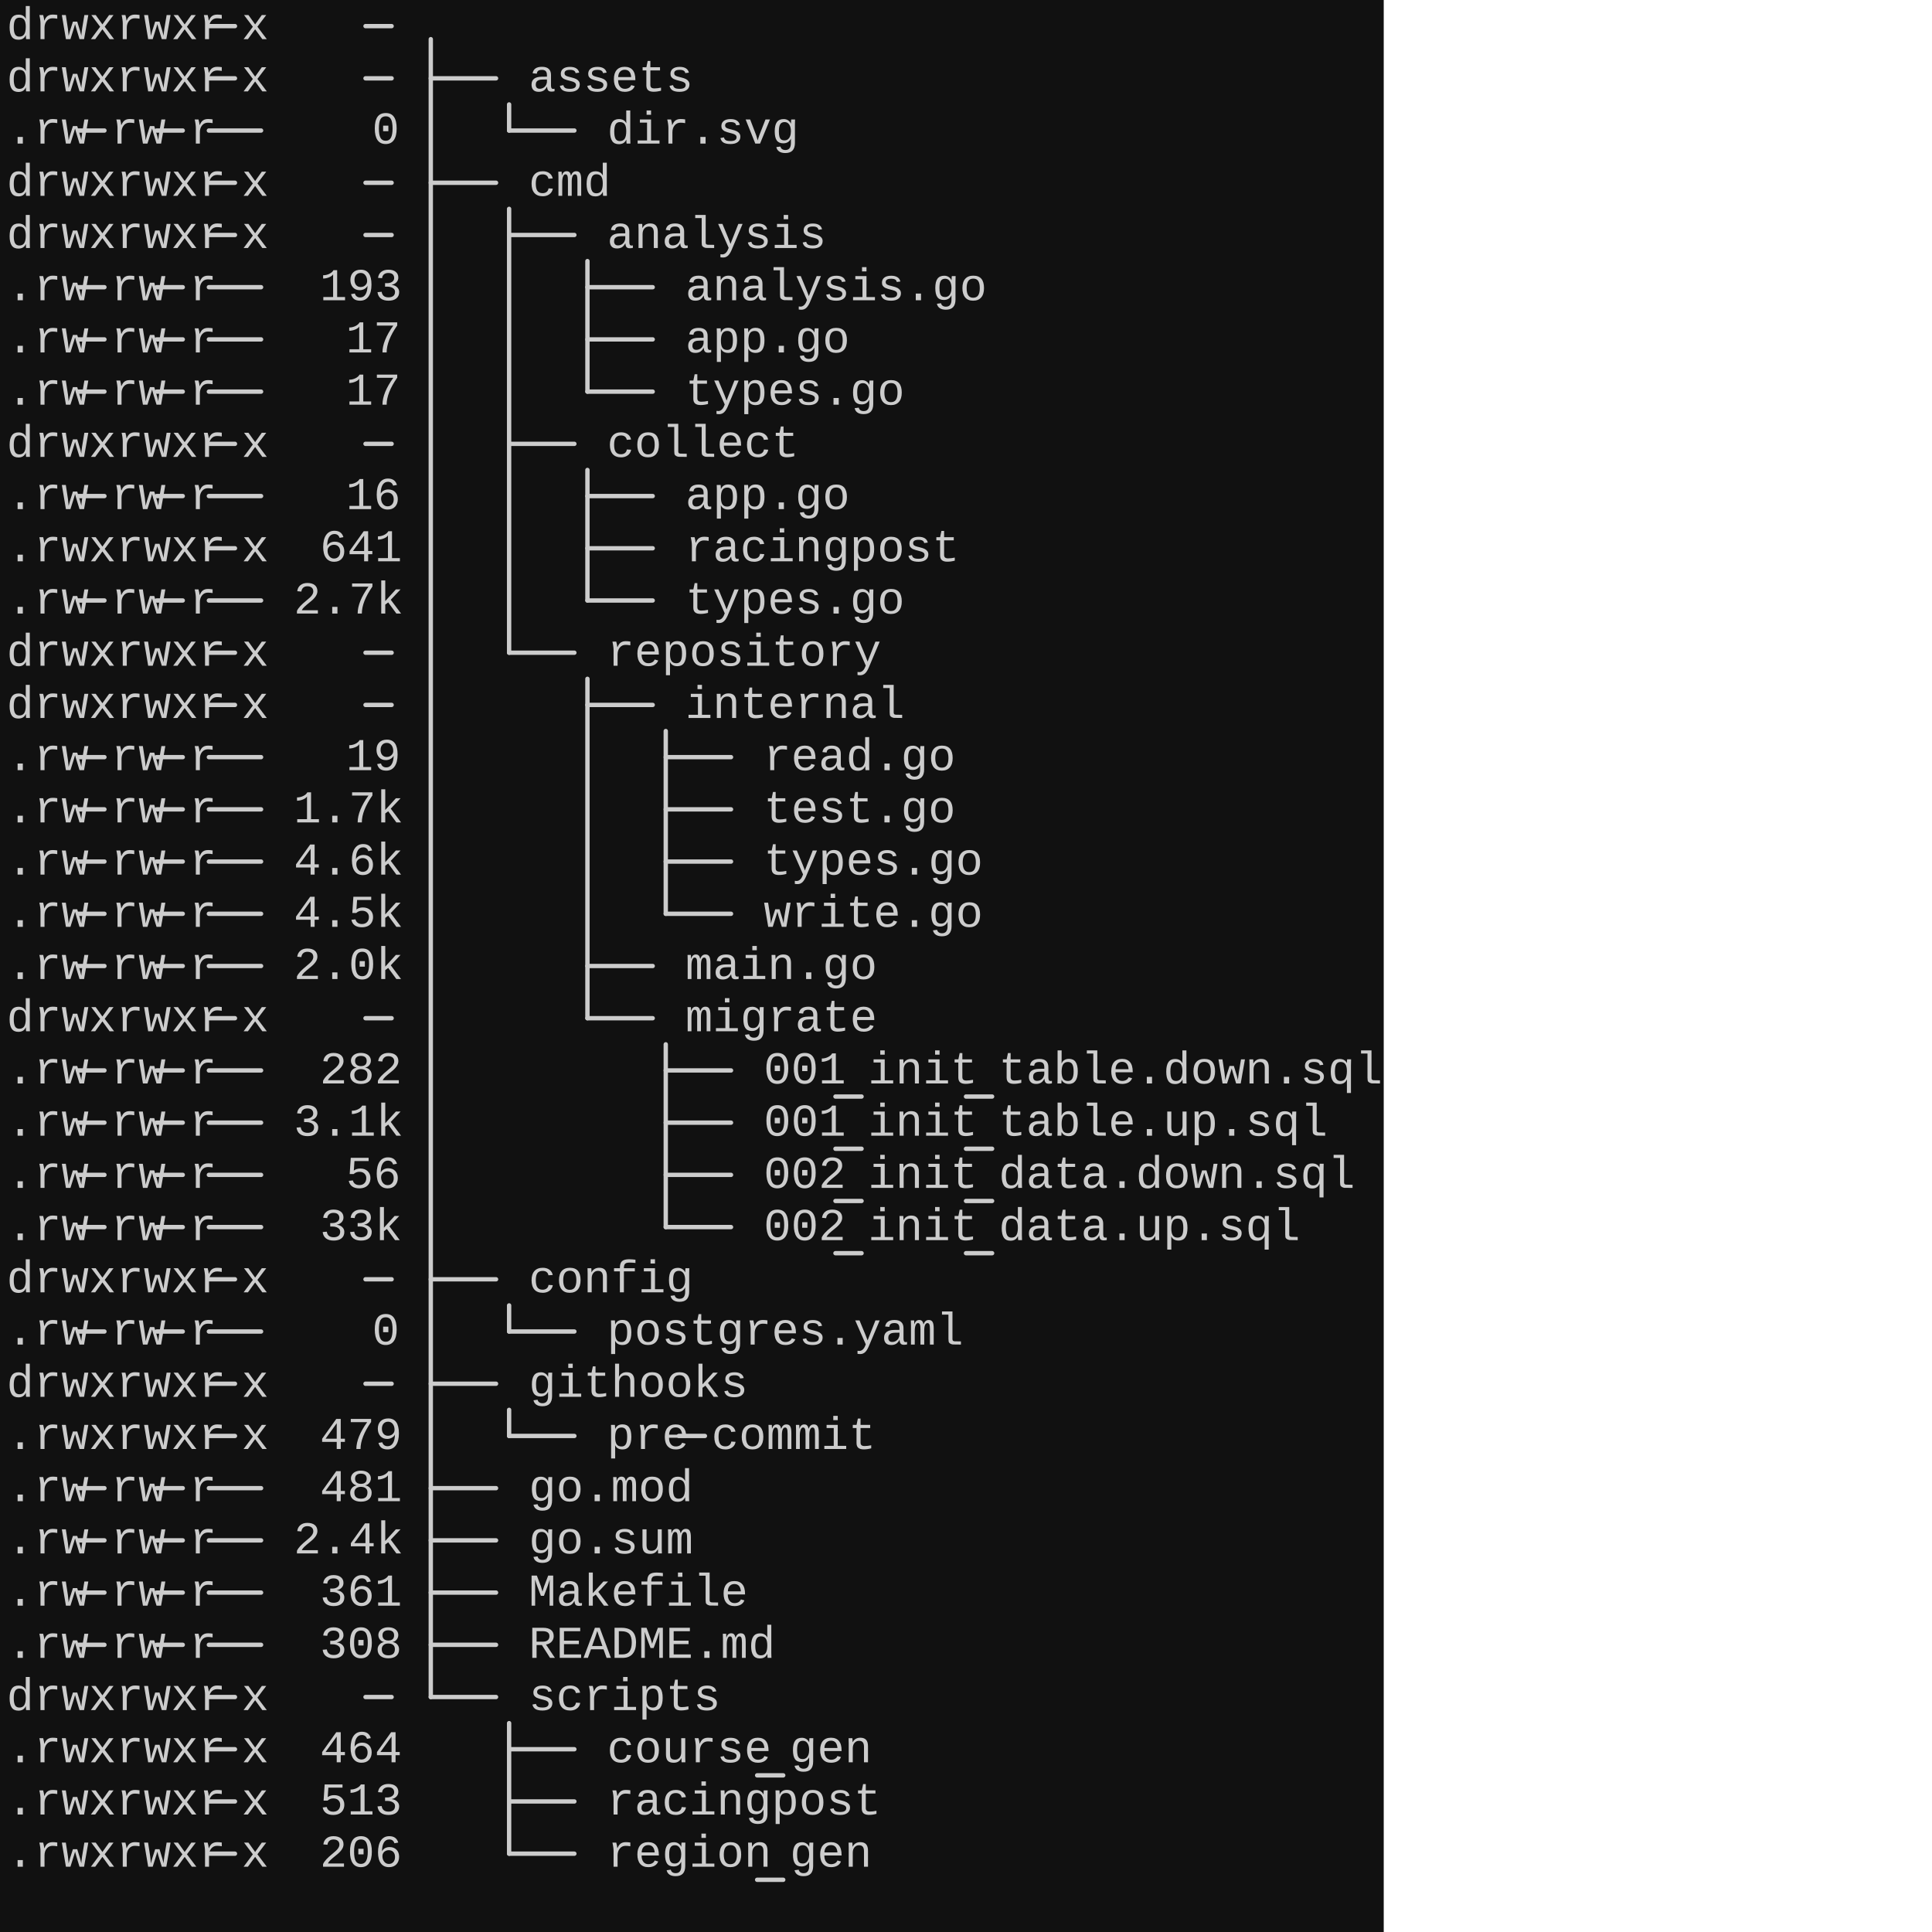
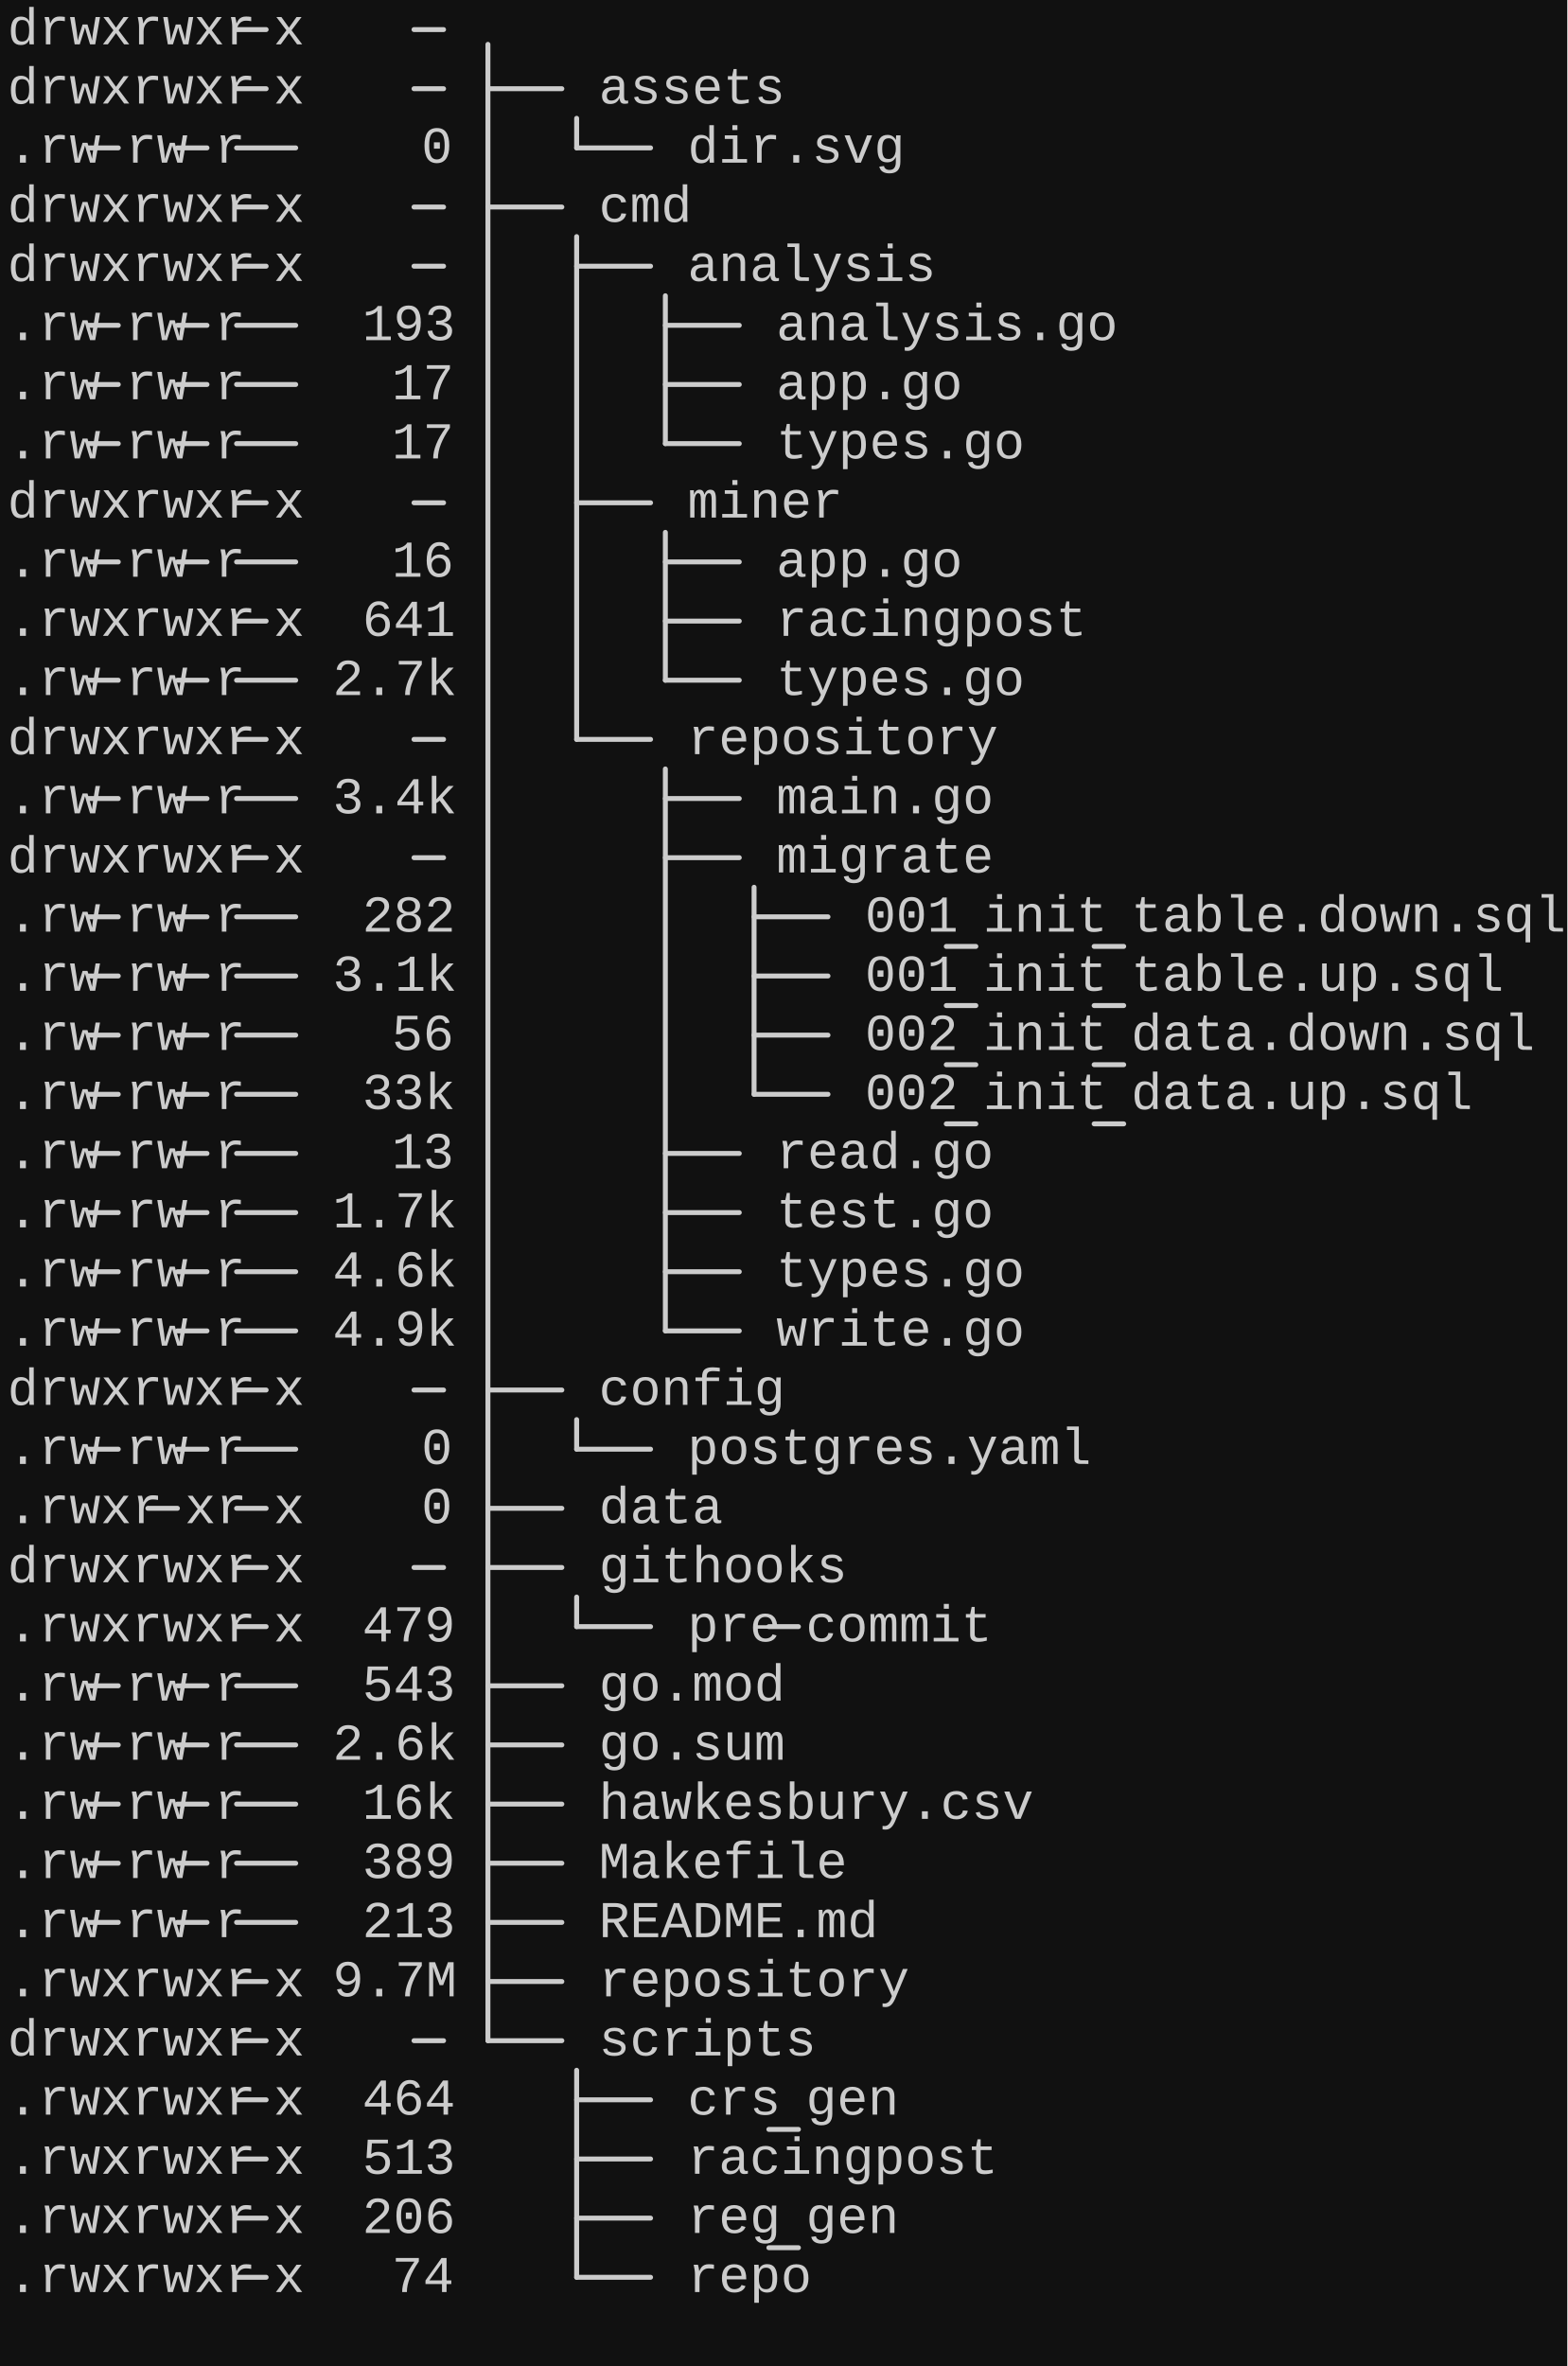
- <svg xmlns="http://www.w3.org/2000/svg" width="888" height="888" class="svgbob">
+ <svg xmlns="http://www.w3.org/2000/svg" width="636" height="960" class="svgbob">
  <style>.svgbob line, .svgbob path, .svgbob circle, .svgbob rect, .svgbob polygon {
  stroke: #CCC;
  stroke-width: 2;
  stroke-opacity: 1;
  fill-opacity: 1;
  stroke-linecap: round;
  stroke-linejoin: miter;
}

.svgbob text {
  white-space: pre;
  fill: #CCC;
  font-family: courier new;
  font-size: 21px;
}

.svgbob rect.backdrop {
  stroke: none;
  fill: #111;
}

.svgbob .broken {
  stroke-dasharray: 8;
}

.svgbob .filled {
  fill: black;
}

.svgbob .bg_filled {
  fill: #111;
  stroke-width: 1;
}

.svgbob .nofill {
  fill: #111;
}

.svgbob .end_marked_arrow {
  marker-end: url(#arrow);
}

.svgbob .start_marked_arrow {
  marker-start: url(#arrow);
}

.svgbob .end_marked_diamond {
  marker-end: url(#diamond);
}

.svgbob .start_marked_diamond {
  marker-start: url(#diamond);
}

.svgbob .end_marked_circle {
  marker-end: url(#circle);
}

.svgbob .start_marked_circle {
  marker-start: url(#circle);
}

.svgbob .end_marked_open_circle {
  marker-end: url(#open_circle);
}

.svgbob .start_marked_open_circle {
  marker-start: url(#open_circle);
}

.svgbob .end_marked_big_open_circle {
  marker-end: url(#big_open_circle);
}

.svgbob .start_marked_big_open_circle {
  marker-start: url(#big_open_circle);
}

</style>
  <defs>
    <marker id="arrow" viewBox="-2 -2 8 8" refX="4" refY="2" markerWidth="7" markerHeight="7" orient="auto-start-reverse">
      <polygon points="0,0 0,4 4,2 0,0" />
    </marker>
    <marker id="diamond" viewBox="-2 -2 8 8" refX="4" refY="2" markerWidth="7" markerHeight="7" orient="auto-start-reverse">
      <polygon points="0,2 2,0 4,2 2,4 0,2" />
    </marker>
    <marker id="circle" viewBox="0 0 8 8" refX="4" refY="4" markerWidth="7" markerHeight="7" orient="auto-start-reverse">
      <circle cx="4" cy="4" r="2" class="filled" />
    </marker>
    <marker id="open_circle" viewBox="0 0 8 8" refX="4" refY="4" markerWidth="7" markerHeight="7" orient="auto-start-reverse">
      <circle cx="4" cy="4" r="2" class="bg_filled" />
    </marker>
    <marker id="big_open_circle" viewBox="0 0 8 8" refX="4" refY="4" markerWidth="7" markerHeight="7" orient="auto-start-reverse">
      <circle cx="4" cy="4" r="3" class="bg_filled" />
    </marker>
  </defs>
-   <rect class="backdrop" x="0" y="0" width="636" height="888" />
+   <rect class="backdrop" x="0" y="0" width="636" height="960" />
  <text x="3" y="18">drwxrwxr</text>
  <line x1="96" y1="12" x2="108" y2="12" class="solid" />
  <text x="111" y="18">x</text>
  <text x="3" y="42">drwxrwxr</text>
  <line x1="96" y1="36" x2="108" y2="36" class="solid" />
  <text x="111" y="42">x</text>
  <text x="3" y="66">.rw</text>
  <line x1="36" y1="60" x2="48" y2="60" class="solid" />
  <text x="51" y="66">rw</text>
  <line x1="72" y1="60" x2="84" y2="60" class="solid" />
  <text x="87" y="66">r</text>
  <line x1="96" y1="60" x2="120" y2="60" class="solid" />
  <text x="3" y="90">drwxrwxr</text>
  <line x1="96" y1="84" x2="108" y2="84" class="solid" />
  <text x="111" y="90">x</text>
  <text x="3" y="114">drwxrwxr</text>
  <line x1="96" y1="108" x2="108" y2="108" class="solid" />
  <text x="111" y="114">x</text>
  <text x="3" y="138">.rw</text>
  <line x1="36" y1="132" x2="48" y2="132" class="solid" />
  <text x="51" y="138">rw</text>
  <line x1="72" y1="132" x2="84" y2="132" class="solid" />
  <text x="87" y="138">r</text>
  <line x1="96" y1="132" x2="120" y2="132" class="solid" />
  <text x="3" y="162">.rw</text>
  <line x1="36" y1="156" x2="48" y2="156" class="solid" />
  <text x="51" y="162">rw</text>
  <line x1="72" y1="156" x2="84" y2="156" class="solid" />
  <text x="87" y="162">r</text>
  <line x1="96" y1="156" x2="120" y2="156" class="solid" />
  <text x="3" y="186">.rw</text>
  <line x1="36" y1="180" x2="48" y2="180" class="solid" />
  <text x="51" y="186">rw</text>
  <line x1="72" y1="180" x2="84" y2="180" class="solid" />
  <text x="87" y="186">r</text>
  <line x1="96" y1="180" x2="120" y2="180" class="solid" />
  <text x="3" y="210">drwxrwxr</text>
  <line x1="96" y1="204" x2="108" y2="204" class="solid" />
  <text x="111" y="210">x</text>
  <text x="3" y="234">.rw</text>
  <line x1="36" y1="228" x2="48" y2="228" class="solid" />
  <text x="51" y="234">rw</text>
  <line x1="72" y1="228" x2="84" y2="228" class="solid" />
  <text x="87" y="234">r</text>
  <line x1="96" y1="228" x2="120" y2="228" class="solid" />
  <text x="3" y="258">.rwxrwxr</text>
  <line x1="96" y1="252" x2="108" y2="252" class="solid" />
  <text x="111" y="258">x</text>
  <text x="3" y="282">.rw</text>
  <line x1="36" y1="276" x2="48" y2="276" class="solid" />
  <text x="51" y="282">rw</text>
  <line x1="72" y1="276" x2="84" y2="276" class="solid" />
  <text x="87" y="282">r</text>
  <line x1="96" y1="276" x2="120" y2="276" class="solid" />
  <text x="3" y="306">drwxrwxr</text>
  <line x1="96" y1="300" x2="108" y2="300" class="solid" />
  <text x="111" y="306">x</text>
-   <text x="3" y="330">drwxrwxr</text>
-   <line x1="96" y1="324" x2="108" y2="324" class="solid" />
-   <text x="111" y="330">x</text>
-   <text x="3" y="354">.rw</text>
-   <line x1="36" y1="348" x2="48" y2="348" class="solid" />
-   <text x="51" y="354">rw</text>
-   <line x1="72" y1="348" x2="84" y2="348" class="solid" />
-   <text x="87" y="354">r</text>
-   <line x1="96" y1="348" x2="120" y2="348" class="solid" />
+   <text x="3" y="330">.rw</text>
+   <line x1="36" y1="324" x2="48" y2="324" class="solid" />
+   <text x="51" y="330">rw</text>
+   <line x1="72" y1="324" x2="84" y2="324" class="solid" />
+   <text x="87" y="330">r</text>
+   <line x1="96" y1="324" x2="120" y2="324" class="solid" />
+   <text x="3" y="354">drwxrwxr</text>
+   <line x1="96" y1="348" x2="108" y2="348" class="solid" />
+   <text x="111" y="354">x</text>
  <text x="3" y="378">.rw</text>
  <line x1="36" y1="372" x2="48" y2="372" class="solid" />
  <text x="51" y="378">rw</text>
  <line x1="72" y1="372" x2="84" y2="372" class="solid" />
  <text x="87" y="378">r</text>
  <line x1="96" y1="372" x2="120" y2="372" class="solid" />
  <text x="3" y="402">.rw</text>
  <line x1="36" y1="396" x2="48" y2="396" class="solid" />
  <text x="51" y="402">rw</text>
  <line x1="72" y1="396" x2="84" y2="396" class="solid" />
  <text x="87" y="402">r</text>
  <line x1="96" y1="396" x2="120" y2="396" class="solid" />
  <text x="3" y="426">.rw</text>
  <line x1="36" y1="420" x2="48" y2="420" class="solid" />
  <text x="51" y="426">rw</text>
  <line x1="72" y1="420" x2="84" y2="420" class="solid" />
  <text x="87" y="426">r</text>
  <line x1="96" y1="420" x2="120" y2="420" class="solid" />
  <text x="3" y="450">.rw</text>
  <line x1="36" y1="444" x2="48" y2="444" class="solid" />
  <text x="51" y="450">rw</text>
  <line x1="72" y1="444" x2="84" y2="444" class="solid" />
  <text x="87" y="450">r</text>
  <line x1="96" y1="444" x2="120" y2="444" class="solid" />
-   <text x="3" y="474">drwxrwxr</text>
-   <line x1="96" y1="468" x2="108" y2="468" class="solid" />
-   <text x="111" y="474">x</text>
+   <text x="3" y="474">.rw</text>
+   <line x1="36" y1="468" x2="48" y2="468" class="solid" />
+   <text x="51" y="474">rw</text>
+   <line x1="72" y1="468" x2="84" y2="468" class="solid" />
+   <text x="87" y="474">r</text>
+   <line x1="96" y1="468" x2="120" y2="468" class="solid" />
  <text x="3" y="498">.rw</text>
  <line x1="36" y1="492" x2="48" y2="492" class="solid" />
  <text x="51" y="498">rw</text>
  <line x1="72" y1="492" x2="84" y2="492" class="solid" />
  <text x="87" y="498">r</text>
  <line x1="96" y1="492" x2="120" y2="492" class="solid" />
  <text x="3" y="522">.rw</text>
  <line x1="36" y1="516" x2="48" y2="516" class="solid" />
  <text x="51" y="522">rw</text>
  <line x1="72" y1="516" x2="84" y2="516" class="solid" />
  <text x="87" y="522">r</text>
  <line x1="96" y1="516" x2="120" y2="516" class="solid" />
  <text x="3" y="546">.rw</text>
  <line x1="36" y1="540" x2="48" y2="540" class="solid" />
  <text x="51" y="546">rw</text>
  <line x1="72" y1="540" x2="84" y2="540" class="solid" />
  <text x="87" y="546">r</text>
  <line x1="96" y1="540" x2="120" y2="540" class="solid" />
-   <text x="3" y="570">.rw</text>
-   <line x1="36" y1="564" x2="48" y2="564" class="solid" />
-   <text x="51" y="570">rw</text>
-   <line x1="72" y1="564" x2="84" y2="564" class="solid" />
-   <text x="87" y="570">r</text>
-   <line x1="96" y1="564" x2="120" y2="564" class="solid" />
-   <text x="3" y="594">drwxrwxr</text>
-   <line x1="96" y1="588" x2="108" y2="588" class="solid" />
-   <text x="111" y="594">x</text>
-   <text x="3" y="618">.rw</text>
-   <line x1="36" y1="612" x2="48" y2="612" class="solid" />
-   <text x="51" y="618">rw</text>
-   <line x1="72" y1="612" x2="84" y2="612" class="solid" />
-   <text x="87" y="618">r</text>
-   <line x1="96" y1="612" x2="120" y2="612" class="solid" />
+   <text x="3" y="570">drwxrwxr</text>
+   <line x1="96" y1="564" x2="108" y2="564" class="solid" />
+   <text x="111" y="570">x</text>
+   <text x="3" y="594">.rw</text>
+   <line x1="36" y1="588" x2="48" y2="588" class="solid" />
+   <text x="51" y="594">rw</text>
+   <line x1="72" y1="588" x2="84" y2="588" class="solid" />
+   <text x="87" y="594">r</text>
+   <line x1="96" y1="588" x2="120" y2="588" class="solid" />
+   <text x="3" y="618">.rwxr</text>
+   <line x1="60" y1="612" x2="72" y2="612" class="solid" />
+   <text x="75" y="618">xr</text>
+   <line x1="96" y1="612" x2="108" y2="612" class="solid" />
+   <text x="111" y="618">x</text>
  <text x="3" y="642">drwxrwxr</text>
  <line x1="96" y1="636" x2="108" y2="636" class="solid" />
  <text x="111" y="642">x</text>
  <text x="3" y="666">.rwxrwxr</text>
  <line x1="96" y1="660" x2="108" y2="660" class="solid" />
  <text x="111" y="666">x</text>
  <text x="3" y="690">.rw</text>
  <line x1="36" y1="684" x2="48" y2="684" class="solid" />
  <text x="51" y="690">rw</text>
  <line x1="72" y1="684" x2="84" y2="684" class="solid" />
  <text x="87" y="690">r</text>
  <line x1="96" y1="684" x2="120" y2="684" class="solid" />
  <text x="3" y="714">.rw</text>
  <line x1="36" y1="708" x2="48" y2="708" class="solid" />
  <text x="51" y="714">rw</text>
  <line x1="72" y1="708" x2="84" y2="708" class="solid" />
  <text x="87" y="714">r</text>
  <line x1="96" y1="708" x2="120" y2="708" class="solid" />
  <text x="3" y="738">.rw</text>
  <line x1="36" y1="732" x2="48" y2="732" class="solid" />
  <text x="51" y="738">rw</text>
  <line x1="72" y1="732" x2="84" y2="732" class="solid" />
  <text x="87" y="738">r</text>
  <line x1="96" y1="732" x2="120" y2="732" class="solid" />
  <text x="3" y="762">.rw</text>
  <line x1="36" y1="756" x2="48" y2="756" class="solid" />
  <text x="51" y="762">rw</text>
  <line x1="72" y1="756" x2="84" y2="756" class="solid" />
  <text x="87" y="762">r</text>
  <line x1="96" y1="756" x2="120" y2="756" class="solid" />
-   <text x="3" y="786">drwxrwxr</text>
-   <line x1="96" y1="780" x2="108" y2="780" class="solid" />
-   <text x="111" y="786">x</text>
+   <text x="3" y="786">.rw</text>
+   <line x1="36" y1="780" x2="48" y2="780" class="solid" />
+   <text x="51" y="786">rw</text>
+   <line x1="72" y1="780" x2="84" y2="780" class="solid" />
+   <text x="87" y="786">r</text>
+   <line x1="96" y1="780" x2="120" y2="780" class="solid" />
  <text x="3" y="810">.rwxrwxr</text>
  <line x1="96" y1="804" x2="108" y2="804" class="solid" />
  <text x="111" y="810">x</text>
-   <text x="3" y="834">.rwxrwxr</text>
+   <text x="3" y="834">drwxrwxr</text>
  <line x1="96" y1="828" x2="108" y2="828" class="solid" />
  <text x="111" y="834">x</text>
  <text x="3" y="858">.rwxrwxr</text>
  <line x1="96" y1="852" x2="108" y2="852" class="solid" />
  <text x="111" y="858">x</text>
+   <text x="3" y="882">.rwxrwxr</text>
+   <line x1="96" y1="876" x2="108" y2="876" class="solid" />
+   <text x="111" y="882">x</text>
+   <text x="3" y="906">.rwxrwxr</text>
+   <line x1="96" y1="900" x2="108" y2="900" class="solid" />
+   <text x="111" y="906">x</text>
+   <text x="3" y="930">.rwxrwxr</text>
+   <line x1="96" y1="924" x2="108" y2="924" class="solid" />
+   <text x="111" y="930">x</text>
  <line x1="168" y1="12" x2="180" y2="12" class="solid" />
  <line x1="168" y1="36" x2="180" y2="36" class="solid" />
  <text x="171" y="66">0</text>
  <line x1="168" y1="84" x2="180" y2="84" class="solid" />
  <line x1="168" y1="108" x2="180" y2="108" class="solid" />
  <text x="147" y="138">193</text>
  <text x="159" y="162">17</text>
  <text x="159" y="186">17</text>
  <line x1="168" y1="204" x2="180" y2="204" class="solid" />
  <text x="159" y="234">16</text>
  <text x="147" y="258">641</text>
  <text x="135" y="282">2.7k</text>
  <line x1="168" y1="300" x2="180" y2="300" class="solid" />
-   <line x1="168" y1="324" x2="180" y2="324" class="solid" />
-   <text x="159" y="354">19</text>
-   <text x="135" y="378">1.7k</text>
-   <text x="135" y="402">4.6k</text>
-   <text x="135" y="426">4.5k</text>
-   <text x="135" y="450">2.0k</text>
-   <line x1="168" y1="468" x2="180" y2="468" class="solid" />
-   <text x="147" y="498">282</text>
-   <text x="135" y="522">3.1k</text>
-   <text x="159" y="546">56</text>
-   <text x="147" y="570">33k</text>
-   <line x1="168" y1="588" x2="180" y2="588" class="solid" />
+   <text x="135" y="330">3.4k</text>
+   <line x1="168" y1="348" x2="180" y2="348" class="solid" />
+   <text x="147" y="378">282</text>
+   <text x="135" y="402">3.1k</text>
+   <text x="159" y="426">56</text>
+   <text x="147" y="450">33k</text>
+   <text x="159" y="474">13</text>
+   <text x="135" y="498">1.7k</text>
+   <text x="135" y="522">4.6k</text>
+   <text x="135" y="546">4.9k</text>
+   <line x1="168" y1="564" x2="180" y2="564" class="solid" />
+   <text x="171" y="594">0</text>
  <text x="171" y="618">0</text>
  <line x1="168" y1="636" x2="180" y2="636" class="solid" />
  <text x="147" y="666">479</text>
-   <text x="147" y="690">481</text>
-   <text x="135" y="714">2.4k</text>
-   <text x="147" y="738">361</text>
-   <text x="147" y="762">308</text>
-   <line x1="168" y1="780" x2="180" y2="780" class="solid" />
-   <text x="147" y="810">464</text>
-   <text x="147" y="834">513</text>
-   <text x="147" y="858">206</text>
+   <text x="147" y="690">543</text>
+   <text x="135" y="714">2.6k</text>
+   <text x="147" y="738">16k</text>
+   <text x="147" y="762">389</text>
+   <text x="147" y="786">213</text>
+   <text x="135" y="810">9.7M</text>
+   <line x1="168" y1="828" x2="180" y2="828" class="solid" />
+   <text x="147" y="858">464</text>
+   <text x="147" y="882">513</text>
+   <text x="147" y="906">206</text>
+   <text x="159" y="930">74</text>
  <text x="243" y="42">assets</text>
  <text x="279" y="66">dir.svg</text>
  <text x="243" y="90">cmd</text>
  <text x="279" y="114">analysis</text>
  <text x="315" y="138">analysis.go</text>
  <text x="315" y="162">app.go</text>
  <text x="315" y="186">types.go</text>
-   <text x="279" y="210">collect</text>
+   <text x="279" y="210">miner</text>
  <text x="315" y="234">app.go</text>
  <text x="315" y="258">racingpost</text>
  <text x="315" y="282">types.go</text>
  <text x="279" y="306">repository</text>
-   <text x="315" y="330">internal</text>
-   <text x="351" y="354">read.go</text>
-   <text x="351" y="378">test.go</text>
-   <text x="351" y="402">types.go</text>
-   <text x="351" y="426">write.go</text>
-   <text x="315" y="450">main.go</text>
-   <text x="315" y="474">migrate</text>
-   <text x="351" y="498">001</text>
-   <line x1="384" y1="504" x2="396" y2="504" class="solid" />
-   <text x="399" y="498">init</text>
-   <line x1="444" y1="504" x2="456" y2="504" class="solid" />
-   <text x="459" y="498">table.down.sql</text>
-   <text x="351" y="522">001</text>
-   <line x1="384" y1="528" x2="396" y2="528" class="solid" />
-   <text x="399" y="522">init</text>
-   <line x1="444" y1="528" x2="456" y2="528" class="solid" />
-   <text x="459" y="522">table.up.sql</text>
-   <text x="351" y="546">002</text>
-   <line x1="384" y1="552" x2="396" y2="552" class="solid" />
-   <text x="399" y="546">init</text>
-   <line x1="444" y1="552" x2="456" y2="552" class="solid" />
-   <text x="459" y="546">data.down.sql</text>
-   <text x="351" y="570">002</text>
-   <line x1="384" y1="576" x2="396" y2="576" class="solid" />
-   <text x="399" y="570">init</text>
-   <line x1="444" y1="576" x2="456" y2="576" class="solid" />
-   <text x="459" y="570">data.up.sql</text>
-   <text x="243" y="594">config</text>
-   <text x="279" y="618">postgres.yaml</text>
+   <text x="315" y="330">main.go</text>
+   <text x="315" y="354">migrate</text>
+   <text x="351" y="378">001</text>
+   <line x1="384" y1="384" x2="396" y2="384" class="solid" />
+   <text x="399" y="378">init</text>
+   <line x1="444" y1="384" x2="456" y2="384" class="solid" />
+   <text x="459" y="378">table.down.sql</text>
+   <text x="351" y="402">001</text>
+   <line x1="384" y1="408" x2="396" y2="408" class="solid" />
+   <text x="399" y="402">init</text>
+   <line x1="444" y1="408" x2="456" y2="408" class="solid" />
+   <text x="459" y="402">table.up.sql</text>
+   <text x="351" y="426">002</text>
+   <line x1="384" y1="432" x2="396" y2="432" class="solid" />
+   <text x="399" y="426">init</text>
+   <line x1="444" y1="432" x2="456" y2="432" class="solid" />
+   <text x="459" y="426">data.down.sql</text>
+   <text x="351" y="450">002</text>
+   <line x1="384" y1="456" x2="396" y2="456" class="solid" />
+   <text x="399" y="450">init</text>
+   <line x1="444" y1="456" x2="456" y2="456" class="solid" />
+   <text x="459" y="450">data.up.sql</text>
+   <text x="315" y="474">read.go</text>
+   <text x="315" y="498">test.go</text>
+   <text x="315" y="522">types.go</text>
+   <text x="315" y="546">write.go</text>
+   <text x="243" y="570">config</text>
+   <text x="279" y="594">postgres.yaml</text>
+   <text x="243" y="618">data</text>
  <text x="243" y="642">githooks</text>
  <text x="279" y="666">pre</text>
  <line x1="312" y1="660" x2="324" y2="660" class="solid" />
  <text x="327" y="666">commit</text>
  <text x="243" y="690">go.mod</text>
  <text x="243" y="714">go.sum</text>
-   <text x="243" y="738">Makefile</text>
-   <text x="243" y="762">README.md</text>
-   <text x="243" y="786">scripts</text>
-   <text x="279" y="810">course</text>
-   <line x1="348" y1="816" x2="360" y2="816" class="solid" />
-   <text x="363" y="810">gen</text>
-   <text x="279" y="834">racingpost</text>
-   <text x="279" y="858">region</text>
-   <line x1="348" y1="864" x2="360" y2="864" class="solid" />
-   <text x="363" y="858">gen</text>
-   <g>
-     <line x1="198" y1="18" x2="198" y2="780" class="solid" />
+   <text x="243" y="738">hawkesbury.csv</text>
+   <text x="243" y="762">Makefile</text>
+   <text x="243" y="786">README.md</text>
+   <text x="243" y="810">repository</text>
+   <text x="243" y="834">scripts</text>
+   <text x="279" y="858">crs</text>
+   <line x1="312" y1="864" x2="324" y2="864" class="solid" />
+   <text x="327" y="858">gen</text>
+   <text x="279" y="882">racingpost</text>
+   <text x="279" y="906">reg</text>
+   <line x1="312" y1="912" x2="324" y2="912" class="solid" />
+   <text x="327" y="906">gen</text>
+   <text x="279" y="930">repo</text>
+   <g>
+     <line x1="198" y1="18" x2="198" y2="828" class="solid" />
    <line x1="198" y1="36" x2="228" y2="36" class="solid" />
    <line x1="198" y1="84" x2="228" y2="84" class="solid" />
-     <line x1="198" y1="588" x2="228" y2="588" class="solid" />
+     <line x1="198" y1="564" x2="228" y2="564" class="solid" />
+     <line x1="198" y1="612" x2="228" y2="612" class="solid" />
    <line x1="198" y1="636" x2="228" y2="636" class="solid" />
    <line x1="198" y1="684" x2="228" y2="684" class="solid" />
    <line x1="198" y1="708" x2="228" y2="708" class="solid" />
    <line x1="198" y1="732" x2="228" y2="732" class="solid" />
    <line x1="198" y1="756" x2="228" y2="756" class="solid" />
    <line x1="198" y1="780" x2="228" y2="780" class="solid" />
+     <line x1="198" y1="804" x2="228" y2="804" class="solid" />
+     <line x1="198" y1="828" x2="228" y2="828" class="solid" />
  </g>
  <g>
    <line x1="234" y1="48" x2="234" y2="60" class="solid" />
    <line x1="234" y1="60" x2="264" y2="60" class="solid" />
  </g>
  <g>
    <line x1="234" y1="96" x2="234" y2="300" class="solid" />
    <line x1="234" y1="108" x2="264" y2="108" class="solid" />
    <line x1="234" y1="204" x2="264" y2="204" class="solid" />
    <line x1="234" y1="300" x2="264" y2="300" class="solid" />
  </g>
  <g>
    <line x1="270" y1="120" x2="270" y2="180" class="solid" />
    <line x1="270" y1="132" x2="300" y2="132" class="solid" />
    <line x1="270" y1="156" x2="300" y2="156" class="solid" />
    <line x1="270" y1="180" x2="300" y2="180" class="solid" />
  </g>
  <g>
    <line x1="270" y1="216" x2="270" y2="276" class="solid" />
    <line x1="270" y1="228" x2="300" y2="228" class="solid" />
    <line x1="270" y1="252" x2="300" y2="252" class="solid" />
    <line x1="270" y1="276" x2="300" y2="276" class="solid" />
  </g>
  <g>
-     <line x1="270" y1="312" x2="270" y2="468" class="solid" />
+     <line x1="270" y1="312" x2="270" y2="540" class="solid" />
    <line x1="270" y1="324" x2="300" y2="324" class="solid" />
-     <line x1="270" y1="444" x2="300" y2="444" class="solid" />
+     <line x1="270" y1="348" x2="300" y2="348" class="solid" />
    <line x1="270" y1="468" x2="300" y2="468" class="solid" />
-   </g>
-   <g>
-     <line x1="306" y1="336" x2="306" y2="420" class="solid" />
-     <line x1="306" y1="348" x2="336" y2="348" class="solid" />
+     <line x1="270" y1="492" x2="300" y2="492" class="solid" />
+     <line x1="270" y1="516" x2="300" y2="516" class="solid" />
+     <line x1="270" y1="540" x2="300" y2="540" class="solid" />
+   </g>
+   <g>
+     <line x1="306" y1="360" x2="306" y2="444" class="solid" />
    <line x1="306" y1="372" x2="336" y2="372" class="solid" />
    <line x1="306" y1="396" x2="336" y2="396" class="solid" />
    <line x1="306" y1="420" x2="336" y2="420" class="solid" />
-   </g>
-   <g>
-     <line x1="306" y1="480" x2="306" y2="564" class="solid" />
-     <line x1="306" y1="492" x2="336" y2="492" class="solid" />
-     <line x1="306" y1="516" x2="336" y2="516" class="solid" />
-     <line x1="306" y1="540" x2="336" y2="540" class="solid" />
-     <line x1="306" y1="564" x2="336" y2="564" class="solid" />
-   </g>
-   <g>
-     <line x1="234" y1="600" x2="234" y2="612" class="solid" />
-     <line x1="234" y1="612" x2="264" y2="612" class="solid" />
+     <line x1="306" y1="444" x2="336" y2="444" class="solid" />
+   </g>
+   <g>
+     <line x1="234" y1="576" x2="234" y2="588" class="solid" />
+     <line x1="234" y1="588" x2="264" y2="588" class="solid" />
  </g>
  <g>
    <line x1="234" y1="648" x2="234" y2="660" class="solid" />
    <line x1="234" y1="660" x2="264" y2="660" class="solid" />
  </g>
  <g>
-     <line x1="234" y1="792" x2="234" y2="852" class="solid" />
-     <line x1="234" y1="804" x2="264" y2="804" class="solid" />
-     <line x1="234" y1="828" x2="264" y2="828" class="solid" />
+     <line x1="234" y1="840" x2="234" y2="924" class="solid" />
    <line x1="234" y1="852" x2="264" y2="852" class="solid" />
+     <line x1="234" y1="876" x2="264" y2="876" class="solid" />
+     <line x1="234" y1="900" x2="264" y2="900" class="solid" />
+     <line x1="234" y1="924" x2="264" y2="924" class="solid" />
  </g>
</svg>
